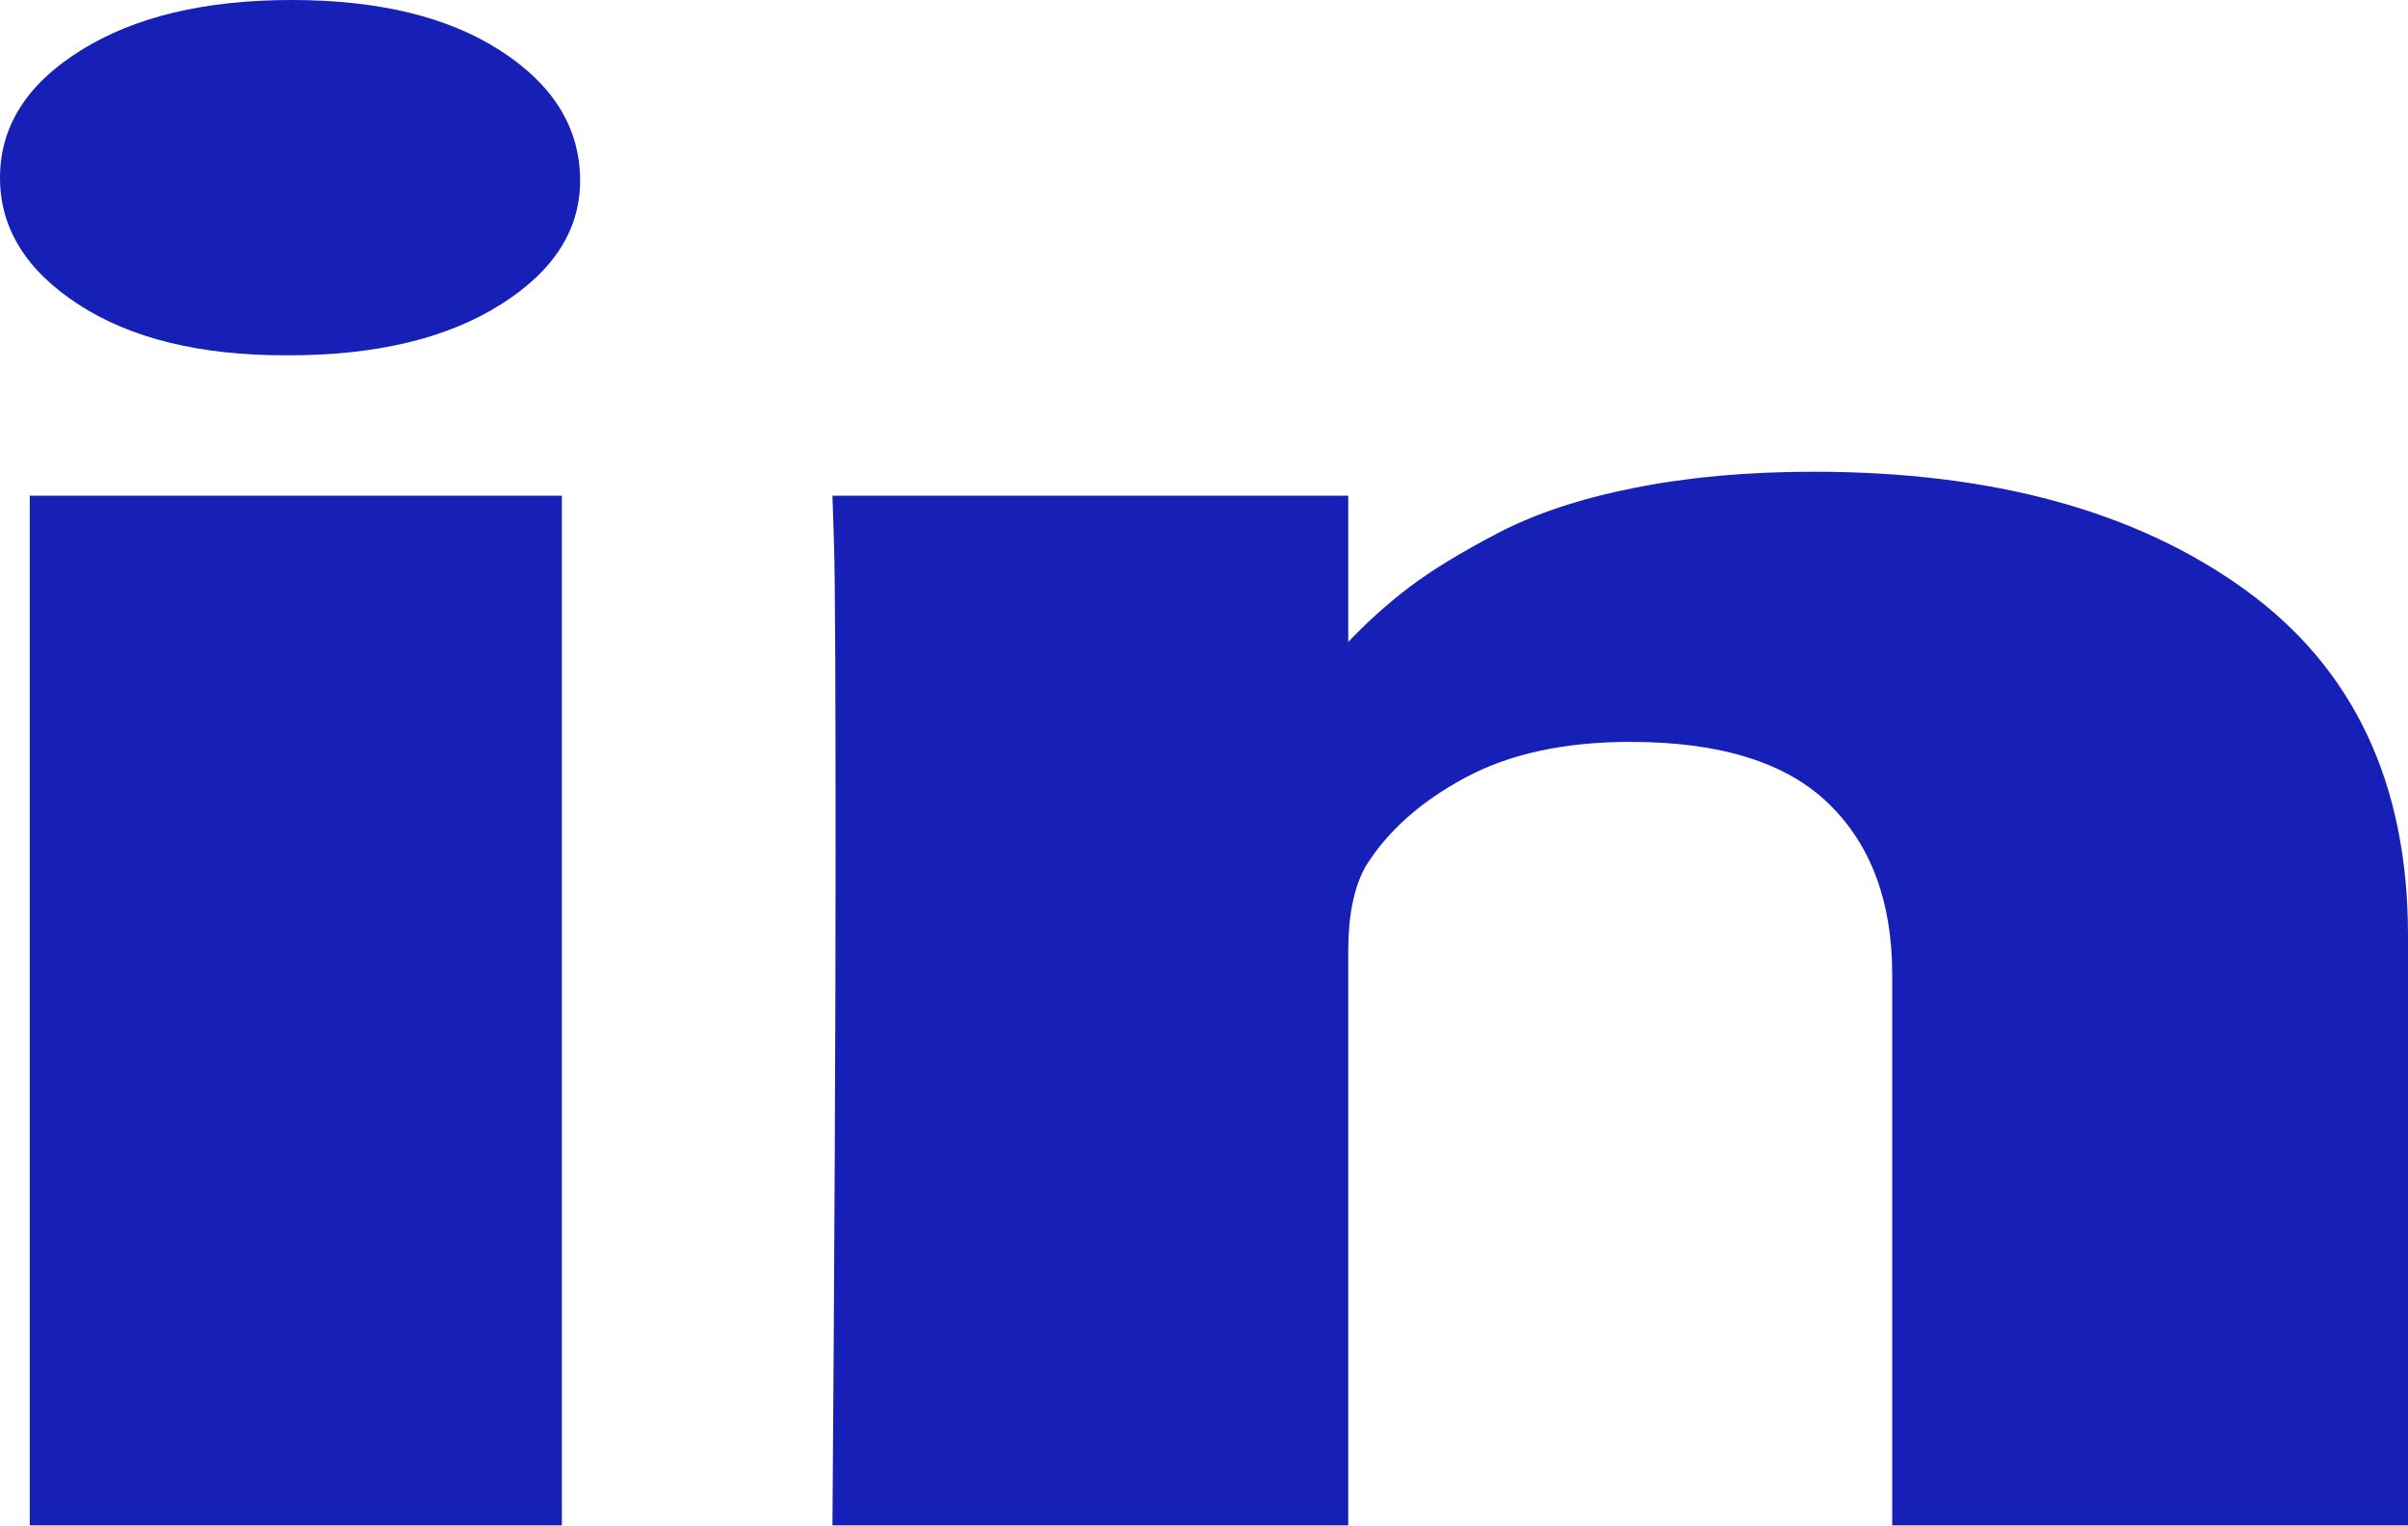
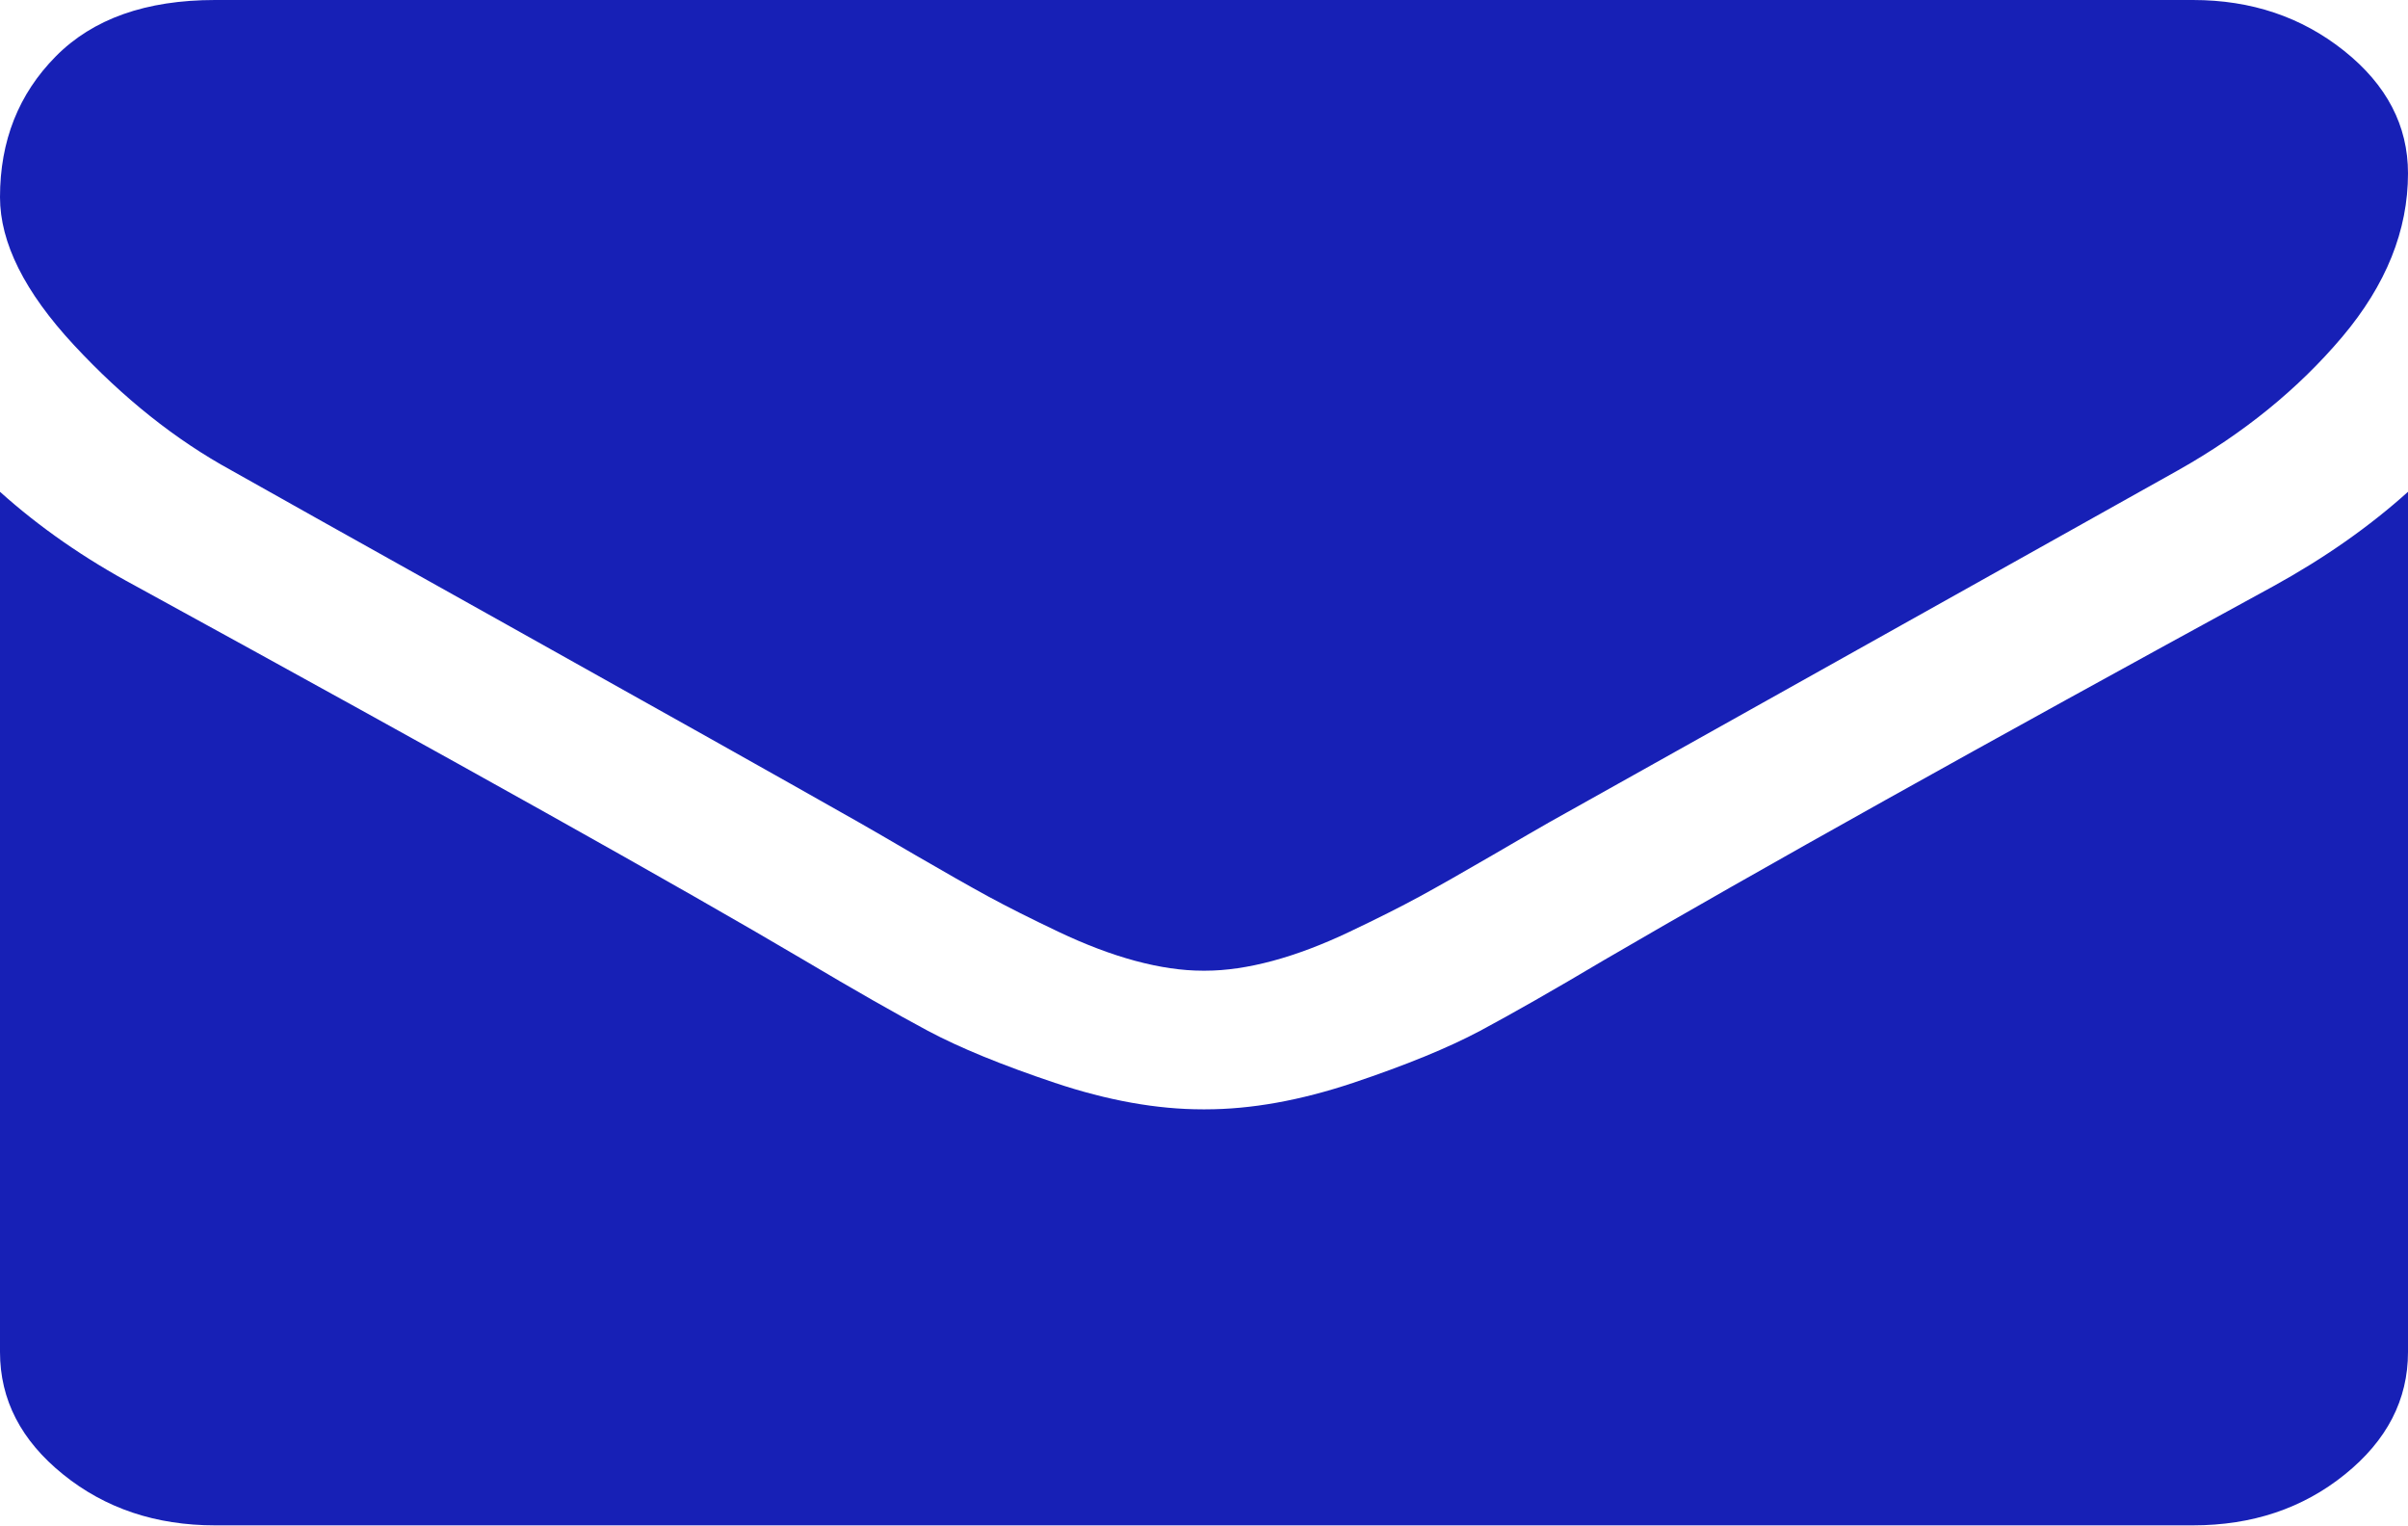
<svg xmlns="http://www.w3.org/2000/svg" version="1.1" width="30px" height="19px">
-   <g transform="matrix(1 0 0 1 -167 -6 )">
-     <path d="M 0.371 6.174  L 7 6.174  L 7 19  L 0.371 19  L 0.371 6.174  Z M 6.23 0.628  C 6.882 1.046  7.214 1.575  7.227 2.213  C 7.24 2.843  6.911 3.369  6.24 3.792  C 5.57 4.215  4.688 4.426  3.594 4.426  L 3.555 4.426  C 2.487 4.426  1.628 4.215  0.977 3.792  C 0.326 3.369  0 2.843  0 2.213  C 0 1.575  0.335 1.046  1.006 0.628  C 1.676 0.209  2.552 0  3.633 0  C 4.714 0  5.579 0.209  6.23 0.628  Z M 27.969 7.345  C 29.323 8.324  30 9.759  30 11.649  L 30 19  L 23.574 19  L 23.574 12.14  C 23.574 11.234  23.311 10.525  22.783 10.011  C 22.256 9.498  21.432 9.241  20.312 9.241  C 19.492 9.241  18.805 9.39  18.252 9.688  C 17.699 9.985  17.285 10.354  17.012 10.794  C 16.868 11.053  16.797 11.403  16.797 11.843  L 16.797 19  L 10.371 19  C 10.397 15.557  10.41 12.766  10.41 10.626  C 10.41 8.486  10.404 7.209  10.391 6.795  L 10.371 6.174  L 16.797 6.174  L 16.797 8.037  L 16.758 8.037  C 17.018 7.761  17.285 7.52  17.559 7.313  C 17.832 7.106  18.2 6.881  18.662 6.64  C 19.124 6.398  19.691 6.21  20.361 6.077  C 21.032 5.943  21.777 5.876  22.598 5.876  C 24.824 5.876  26.615 6.366  27.969 7.345  Z " fill-rule="nonzero" fill="#1720b6" stroke="none" transform="matrix(1 0 0 1 167 6 )" />
+   <g transform="matrix(1 0 0 1 -40 -6 )">
+     <path d="M 28.326 7.3  C 28.962 6.95  29.52 6.558  30 6.126  L 30 16.841  C 30 17.435  29.738 17.943  29.213 18.366  C 28.689 18.789  28.058 19  27.321 19  L 2.679 19  C 1.942 19  1.311 18.789  0.787 18.366  C 0.262 17.943  0 17.435  0 16.841  L 0 6.126  C 0.491 6.567  1.055 6.959  1.691 7.3  C 5.731 9.513  8.504 11.065  10.011 11.956  C 10.647 12.334  11.164 12.628  11.56 12.84  C 11.956 13.051  12.483 13.267  13.142 13.488  C 13.8 13.708  14.414 13.818  14.983 13.818  L 15 13.818  L 15.017 13.818  C 15.586 13.818  16.2 13.708  16.858 13.488  C 17.517 13.267  18.044 13.051  18.44 12.84  C 18.836 12.628  19.353 12.334  19.989 11.956  C 21.886 10.849  24.665 9.298  28.326 7.3  Z M 29.205 0.634  C 29.735 1.057  30 1.565  30 2.159  C 30 2.87  29.727 3.549  29.18 4.197  C 28.633 4.844  27.952 5.398  27.137 5.857  C 22.941 8.205  20.329 9.666  19.302 10.242  C 19.191 10.305  18.954 10.442  18.591 10.654  C 18.228 10.865  17.927 11.036  17.687 11.167  C 17.447 11.297  17.157 11.443  16.816 11.605  C 16.476 11.767  16.155 11.888  15.854 11.969  C 15.552 12.05  15.273 12.091  15.017 12.091  L 15 12.091  L 14.983 12.091  C 14.727 12.091  14.448 12.05  14.146 11.969  C 13.845 11.888  13.524 11.767  13.184 11.605  C 12.843 11.443  12.553 11.297  12.313 11.167  C 12.073 11.036  11.772 10.865  11.409 10.654  C 11.046 10.442  10.809 10.305  10.698 10.242  C 9.682 9.666  8.22 8.846  6.311 7.779  C 4.403 6.713  3.259 6.072  2.879 5.857  C 2.188 5.479  1.535 4.959  0.921 4.298  C 0.307 3.637  0 3.023  0 2.456  C 0 1.754  0.232 1.17  0.695 0.702  C 1.158 0.234  1.819 0  2.679 0  L 27.321 0  C 28.047 0  28.675 0.211  29.205 0.634  Z " fill-rule="nonzero" fill="#1720b6" stroke="none" transform="matrix(1 0 0 1 40 6 )" />
  </g>
</svg>
